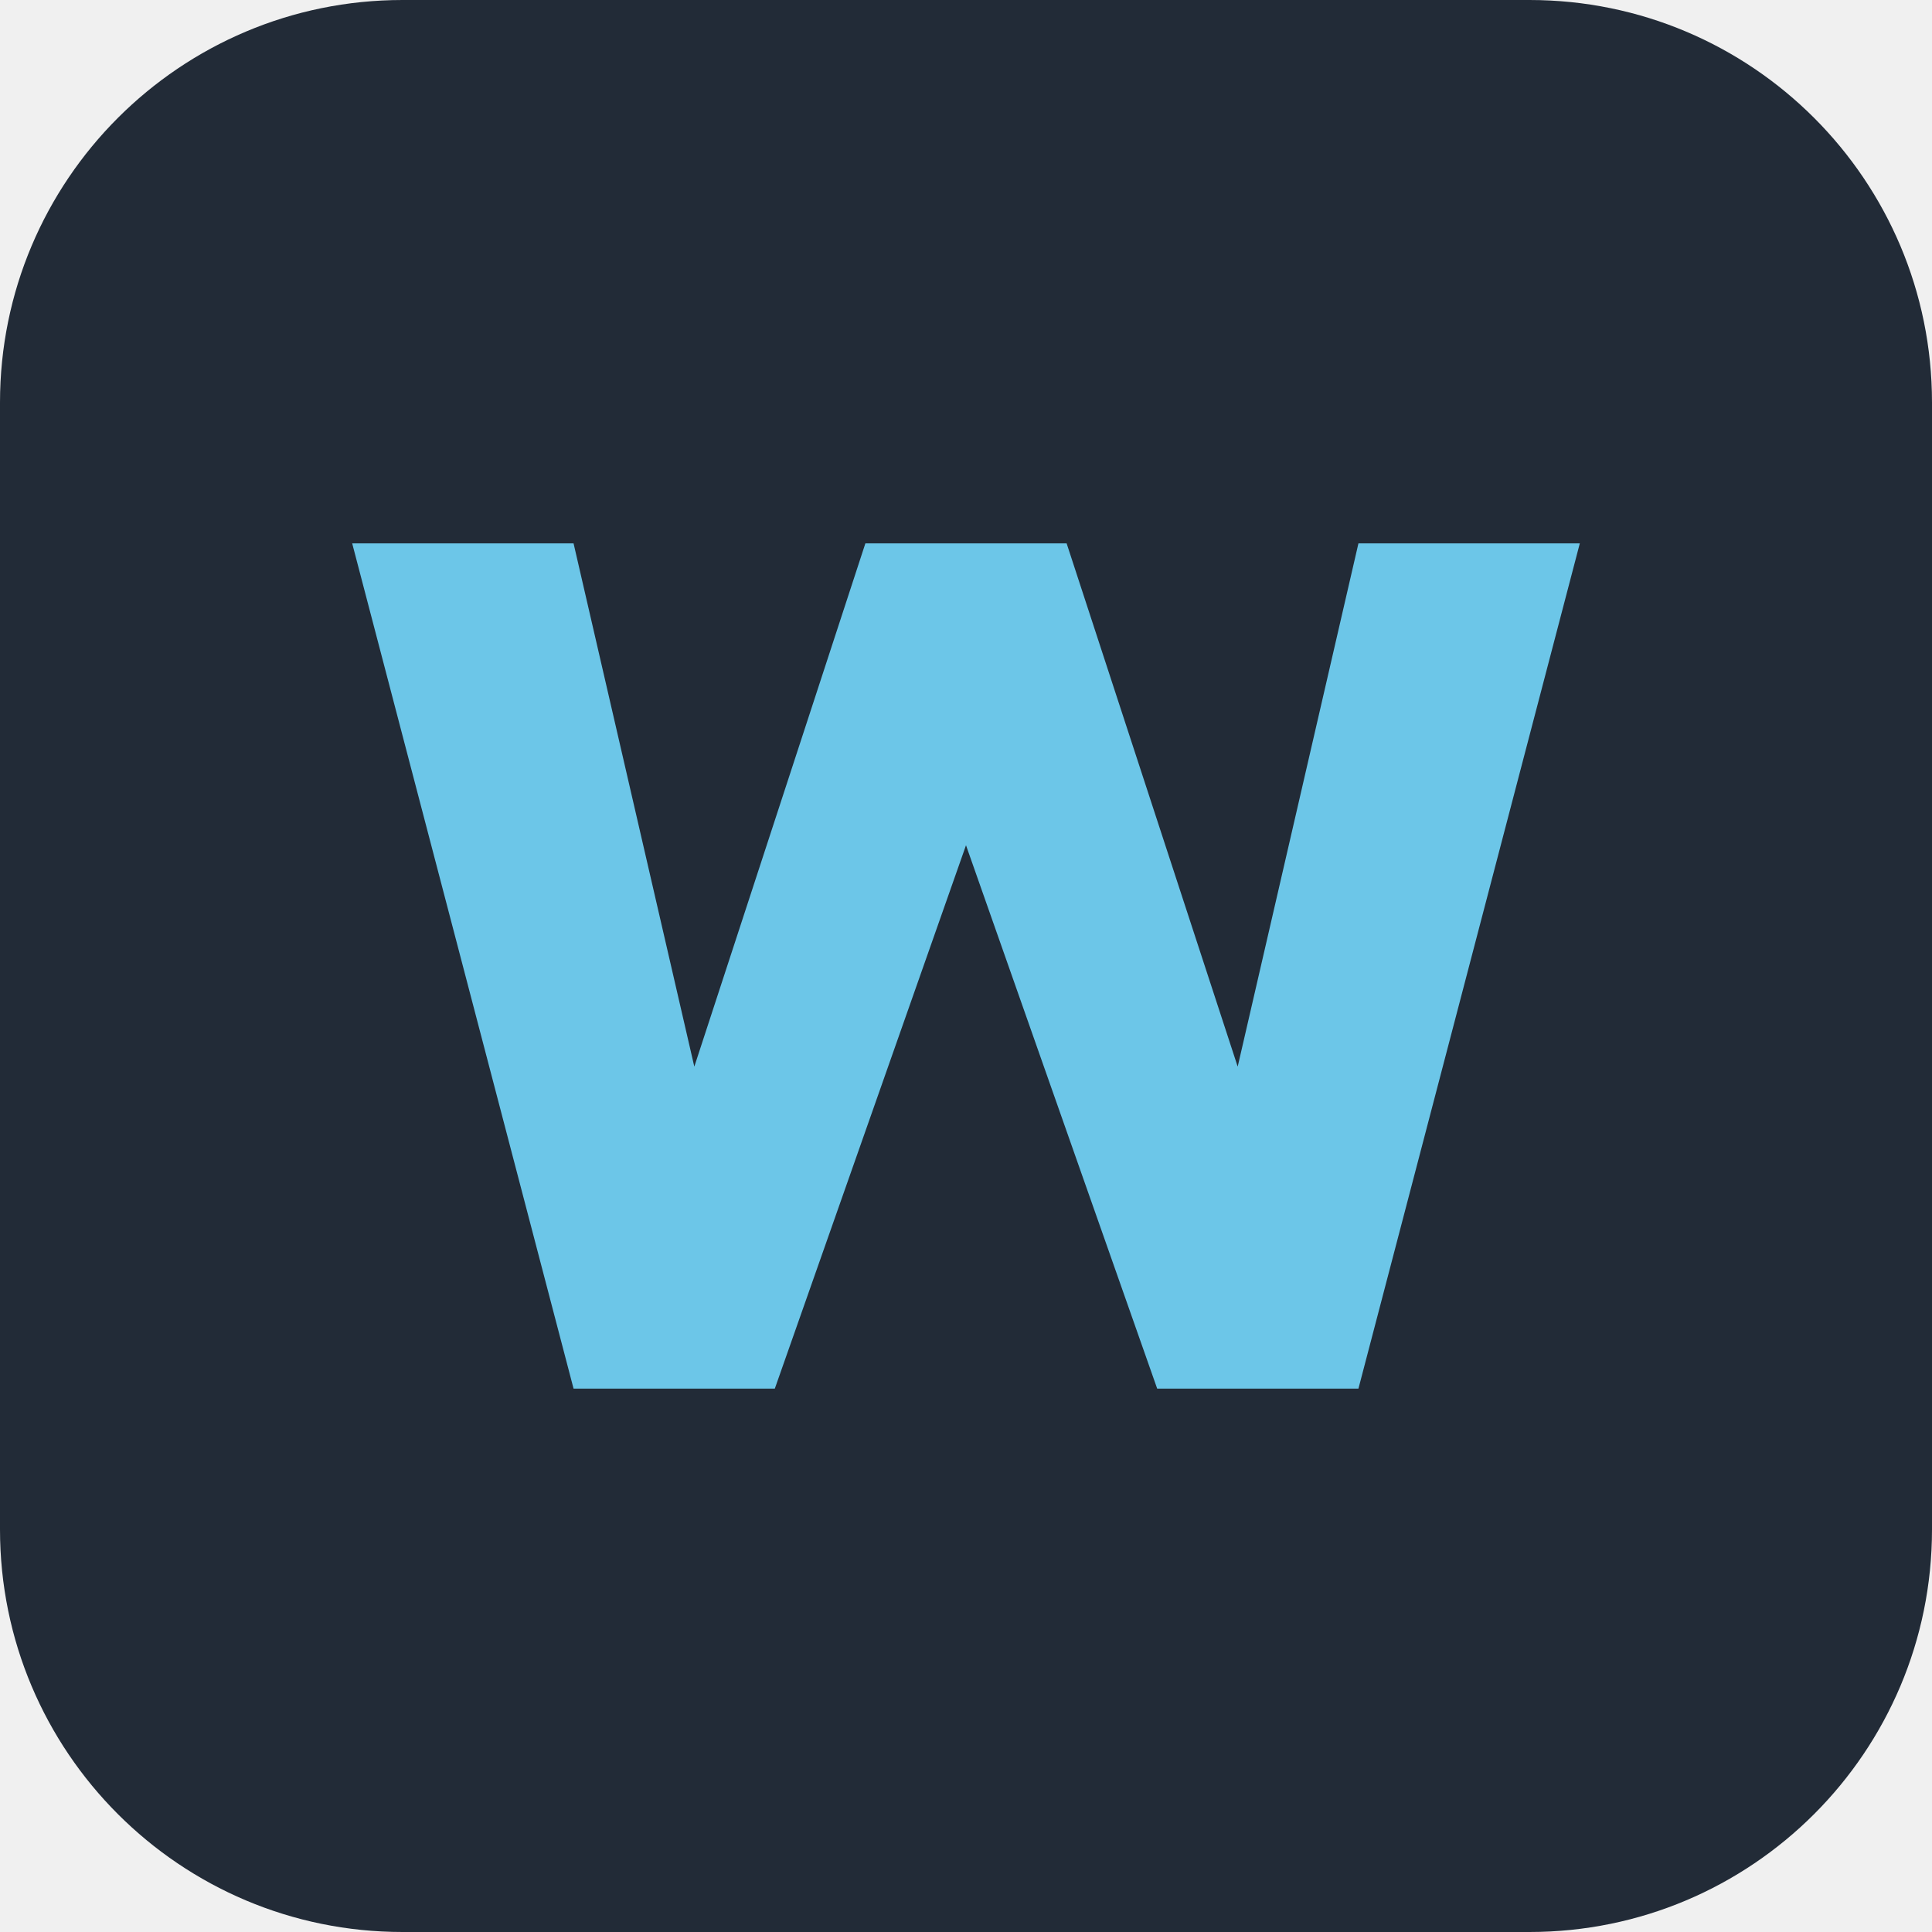
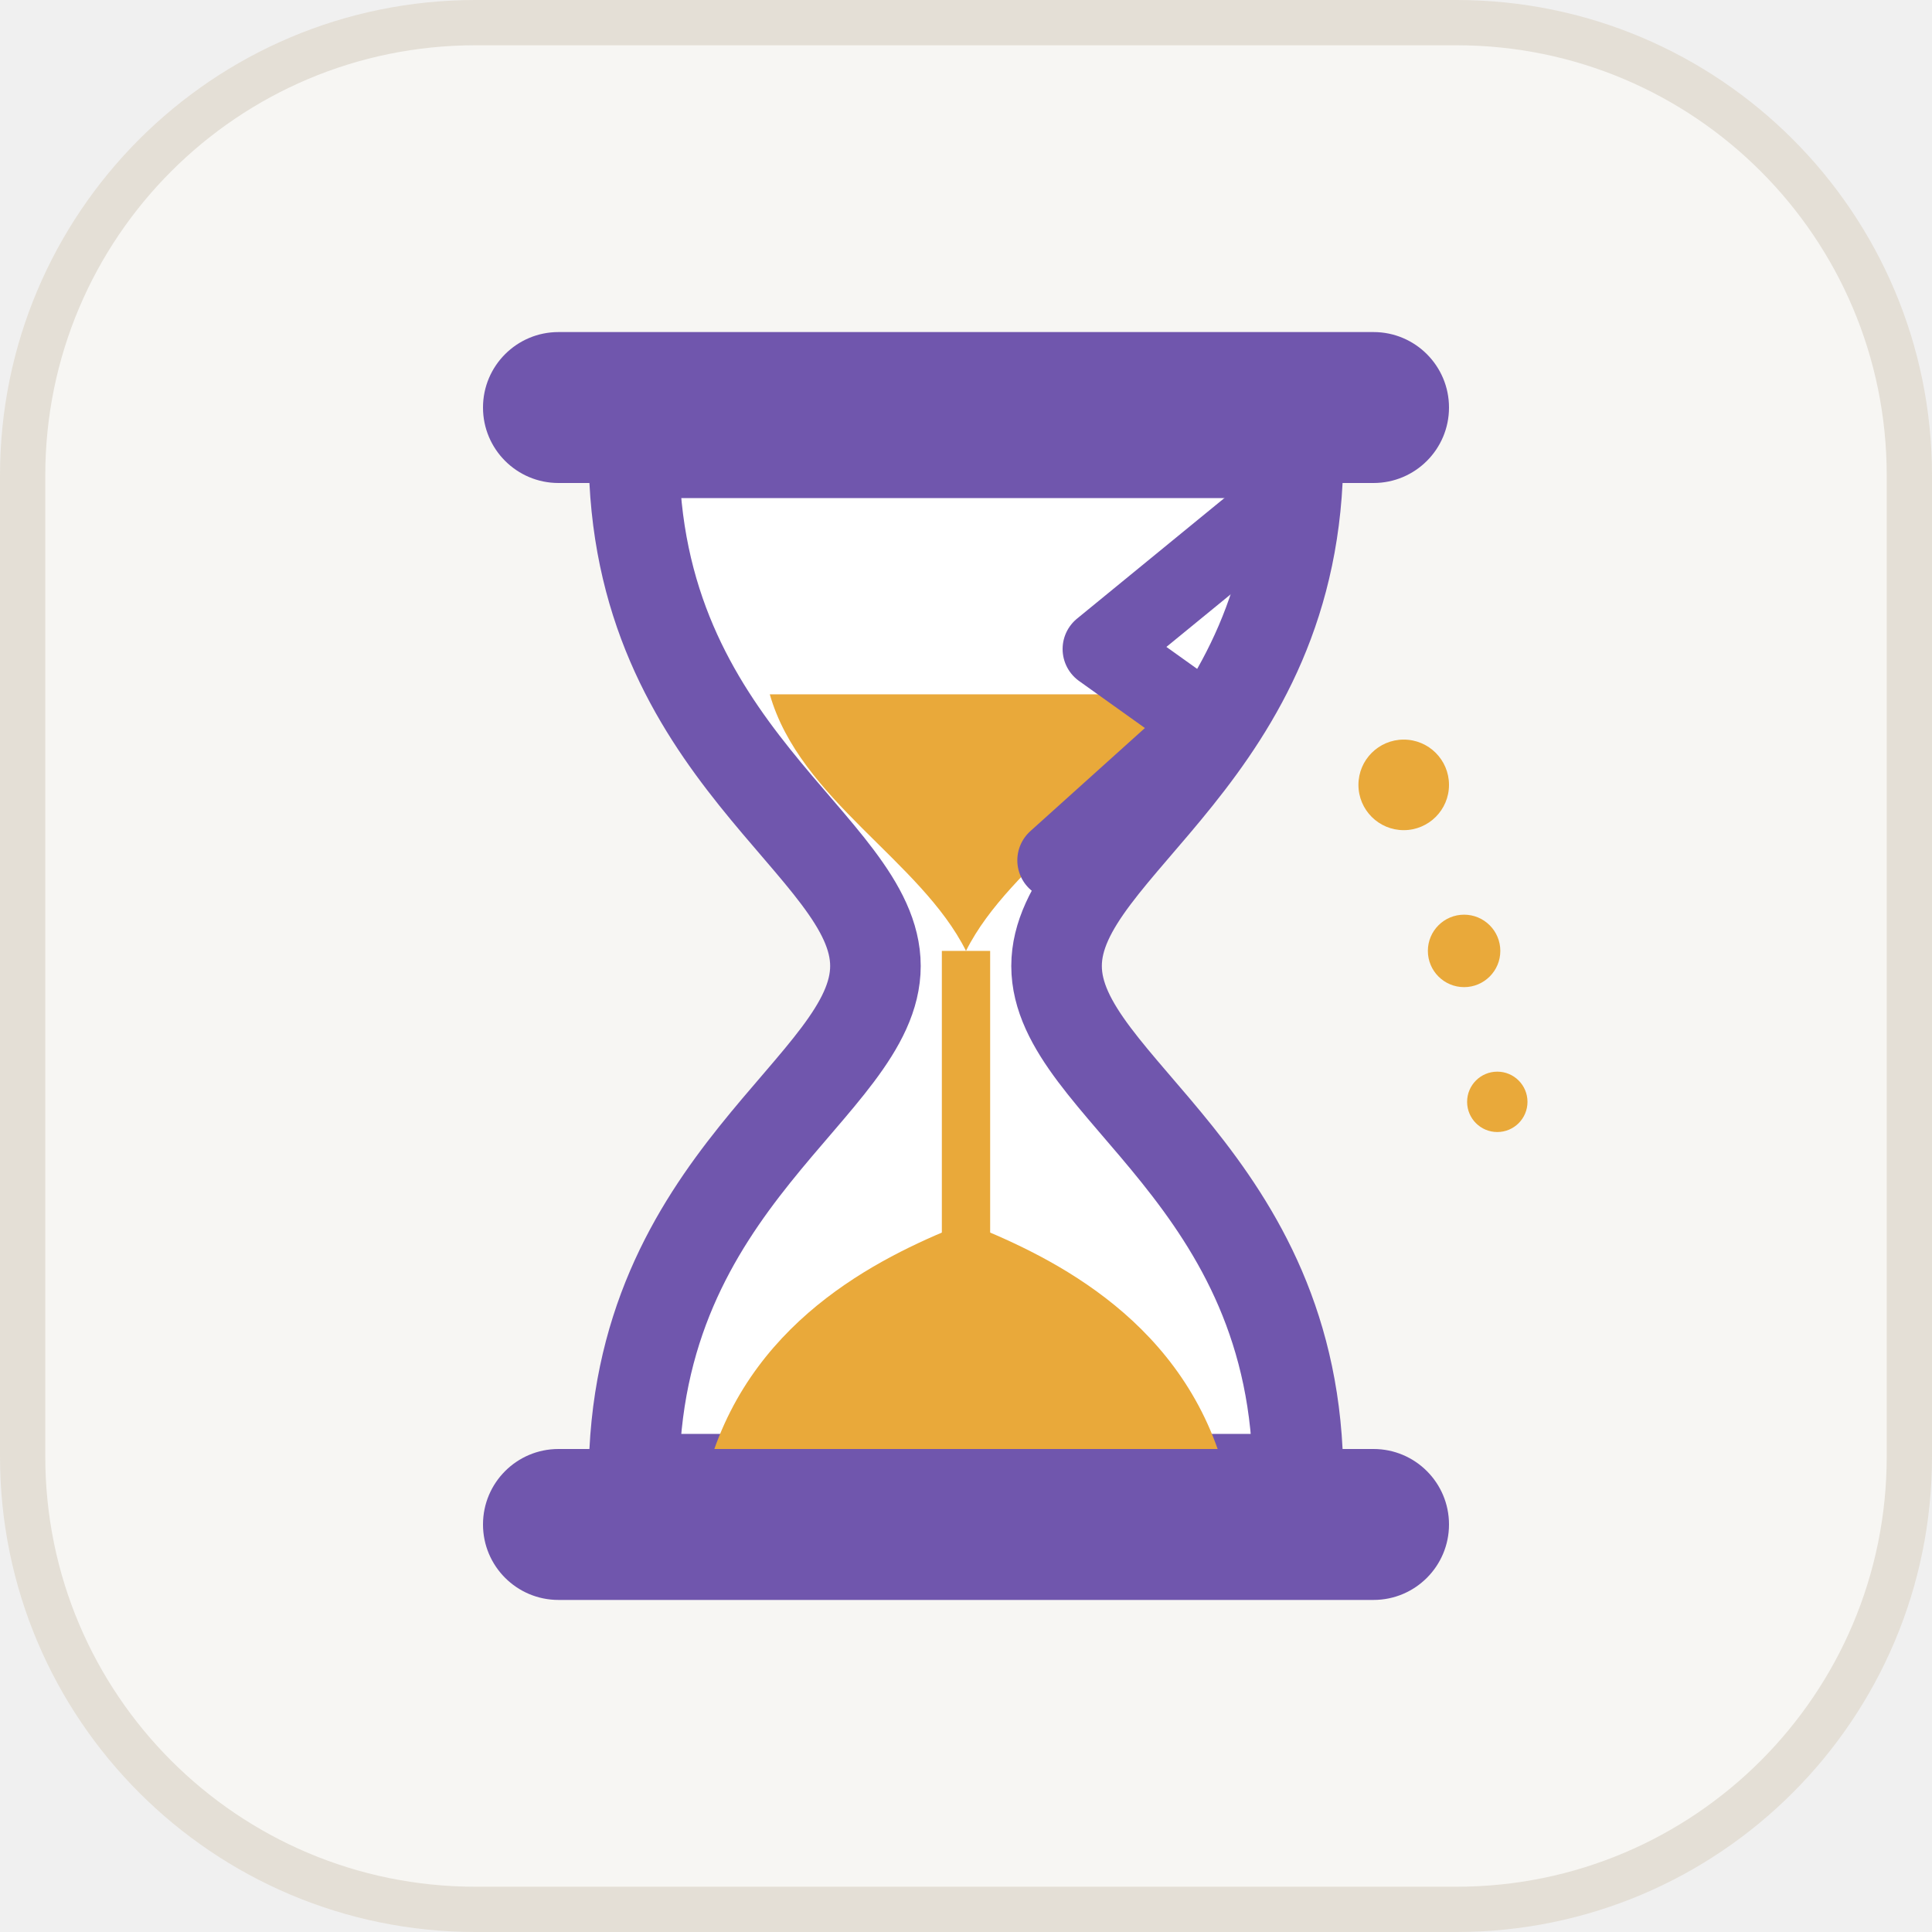
- <svg xmlns="http://www.w3.org/2000/svg" viewBox="0 0 192 192">
-   <rect width="192" height="192" rx="40" fill="#222b37" />
-   <path d="m35 54 22 84h20l19-54 19 54h20l22-84h-22l-12 52-17-52H86l-17 52-12-52Z" fill="#6cc6e8" />
+ <svg xmlns="http://www.w3.org/2000/svg" viewBox="0 0 64 64">
+   <rect x=".75" y=".75" width="62.5" height="62.5" rx="15" fill="#f7f6f3" stroke="#e4dfd6" stroke-width="1.5" />
+   <path d="M21 15C21 25 29 28 29 32S21 39 21 49H43C43 39 35 36 35 32S43 25 43 15Z" fill="#fff" stroke="#7056ad" stroke-width="3" stroke-linejoin="round" />
+   <path d="M25.5 23H38.5C37.5 26.5 33.5 28.5 32 31.5 30.5 28.5 26.5 26.5 25.5 23ZM23.5 48.5C25 43.5 29.5 41.5 32 40.5 34.5 41.5 39 43.5 40.5 48.5Z" fill="#e9a93a" />
+   <path d="M32 31.5V41" stroke="#e9a93a" stroke-width="1.6" />
+   <path d="M42 17 36.5 21.5 40 24 35 28.5" fill="none" stroke="#7056ad" stroke-width="2.6" stroke-linecap="round" stroke-linejoin="round" />
+   <g fill="#e9a93a">
+     <circle cx="46.5" cy="26" r="1.5" />
+     <circle cx="48.5" cy="31.5" r="1.2" />
+     <circle cx="49.6" cy="36.5" r="1" />
+   </g>
+   <g fill="#7056ad">
+     <rect x="16" y="11" width="32" height="5" rx="2.5" />
+     <rect x="16" y="48" width="32" height="5" rx="2.5" />
+   </g>
</svg>
